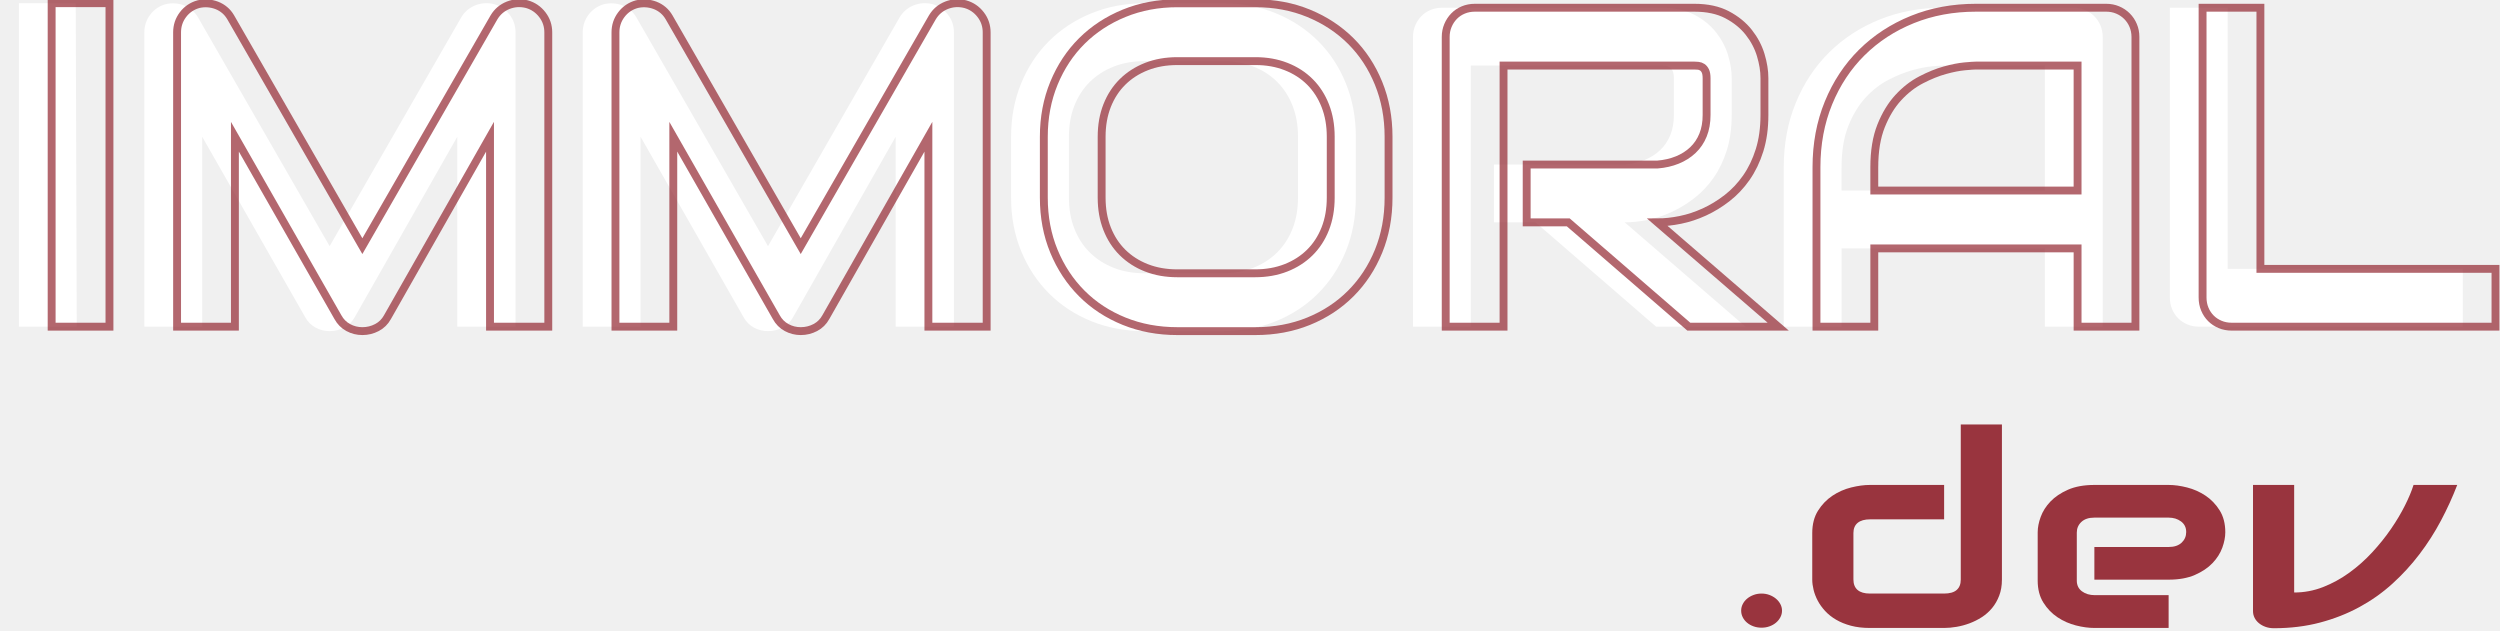
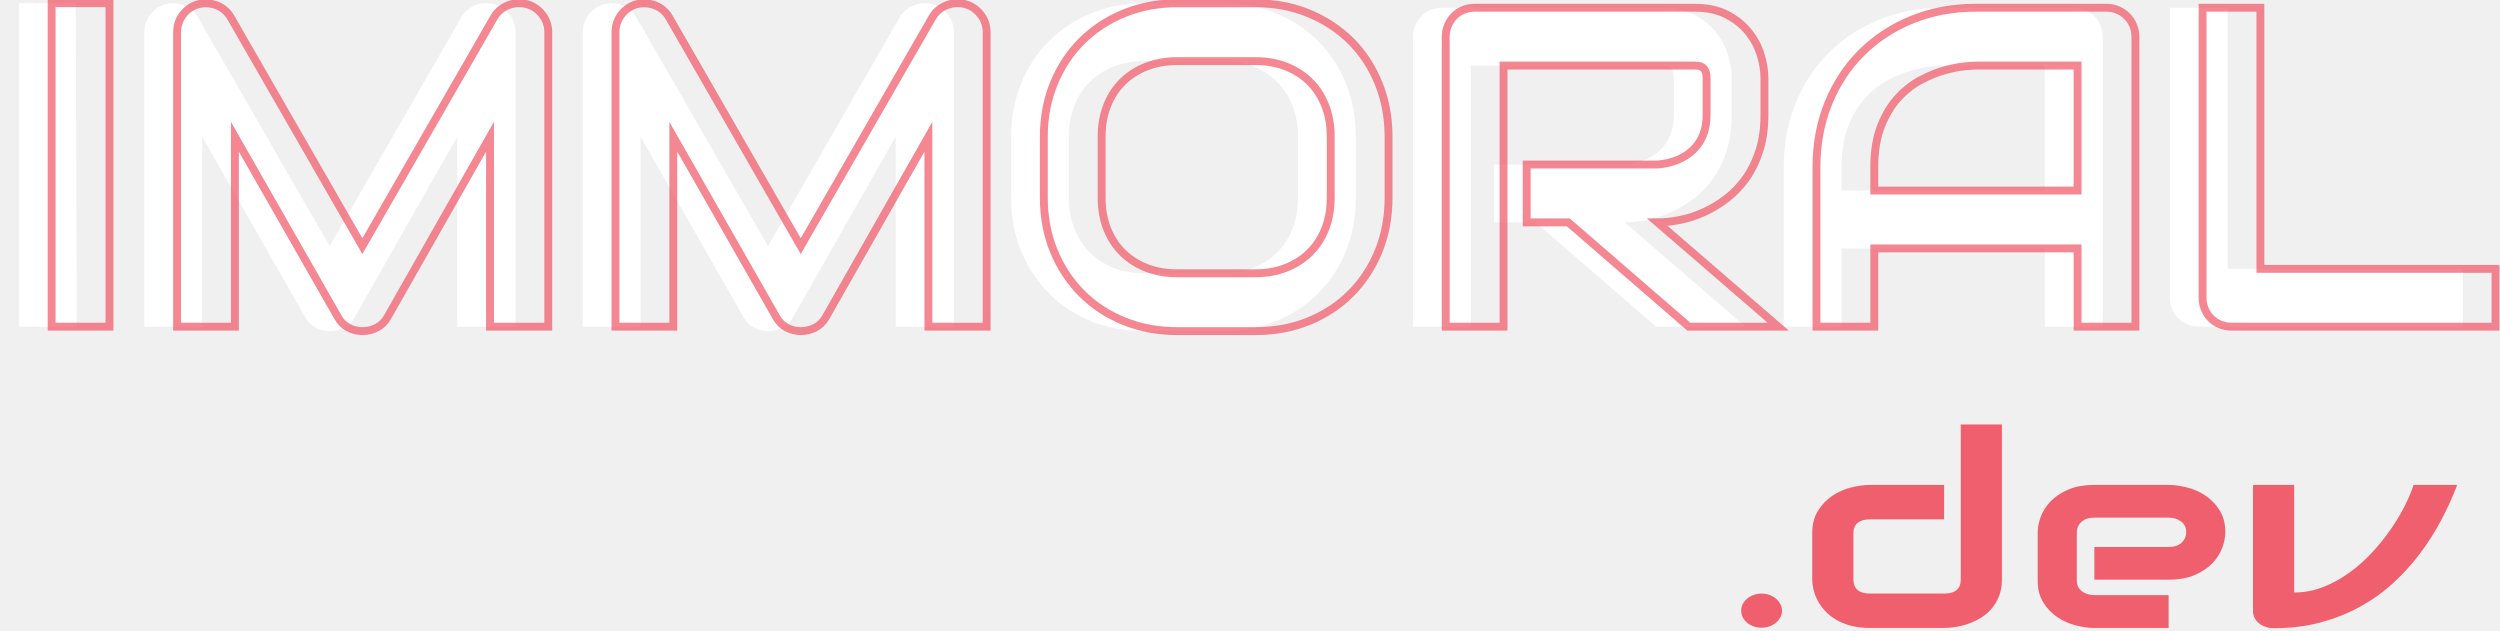
<svg xmlns="http://www.w3.org/2000/svg" width="793" height="200" viewBox="0 0 793 200" fill="none">
  <g clip-path="url(#clip0_746_1004)">
    <path d="M24.343 103.62H6V1.008H24.024L24.343 103.62Z" fill="#fff" />
    <path d="M163.536 103.62H145.052V43.372L112.529 100.587C111.729 102.045 110.612 103.15 109.178 103.902C107.742 104.654 106.203 105.031 104.557 105.031C102.958 105.031 101.464 104.654 100.077 103.902C98.689 103.15 97.596 102.045 96.797 100.587L64.133 43.372V103.62H45.791V10.285C45.791 8.168 46.414 6.288 47.66 4.641C48.906 2.995 50.54 1.89 52.563 1.325C53.551 1.091 54.538 1.008 55.526 1.078C56.514 1.148 57.466 1.36 58.383 1.713C59.3 2.066 60.134 2.56 60.887 3.194C61.638 3.829 62.274 4.594 62.792 5.487L104.557 78.082L146.322 5.487C147.403 3.7 148.897 2.43 150.801 1.677C152.706 0.925 154.693 0.807 156.763 1.324C158.738 1.888 160.361 2.994 161.631 4.64C162.901 6.287 163.536 8.167 163.536 10.284V103.62Z" fill="#fff" />
    <path d="M302.588 103.62H284.104V43.372L251.582 100.587C250.782 102.045 249.665 103.15 248.231 103.902C246.795 104.654 245.255 105.031 243.609 105.031C242.01 105.031 240.516 104.654 239.129 103.902C237.741 103.15 236.648 102.045 235.849 100.587L203.185 43.372V103.62H184.843V10.285C184.843 8.168 185.466 6.288 186.713 4.641C187.959 2.995 189.593 1.89 191.616 1.325C192.604 1.091 193.591 1.008 194.579 1.078C195.567 1.148 196.519 1.36 197.436 1.713C198.353 2.066 199.187 2.56 199.94 3.194C200.691 3.829 201.327 4.594 201.845 5.487L243.61 78.082L285.375 5.487C286.457 3.7 287.95 2.43 289.855 1.677C291.76 0.925 293.746 0.807 295.816 1.324C297.791 1.888 299.414 2.994 300.684 4.64C301.954 6.287 302.589 8.167 302.589 10.284L302.588 103.62Z" fill="#fff" />
    <path d="M430.069 62.702C430.069 68.864 429.009 74.531 426.894 79.705C424.778 84.879 421.836 89.348 418.076 93.107C414.312 96.872 409.857 99.798 404.707 101.892C399.557 103.984 393.948 105.031 387.881 105.031H363.048C356.982 105.031 351.36 103.984 346.187 101.892C341.013 99.798 336.545 96.871 332.783 93.107C329.019 89.345 326.069 84.878 323.929 79.705C321.788 74.531 320.719 68.864 320.719 62.702V43.372C320.719 37.258 321.788 31.602 323.929 26.405C326.069 21.209 329.019 16.74 332.783 13.001C336.545 9.262 341.013 6.334 346.187 4.218C351.36 2.101 356.981 1.044 363.048 1.044H387.881C393.948 1.044 399.557 2.102 404.707 4.218C409.857 6.334 414.312 9.262 418.076 13.001C421.838 16.74 424.778 21.209 426.894 26.405C429.009 31.603 430.069 37.259 430.069 43.372V62.702ZM411.727 43.372C411.727 39.75 411.152 36.47 409.998 33.53C408.844 30.59 407.223 28.074 405.13 25.981C403.037 23.889 400.522 22.266 397.582 21.113C394.642 19.961 391.409 19.384 387.881 19.384H363.048C359.473 19.384 356.216 19.961 353.277 21.113C350.337 22.266 347.81 23.889 345.694 25.981C343.577 28.074 341.943 30.591 340.79 33.53C339.638 36.469 339.062 39.75 339.062 43.372V62.702C339.062 66.324 339.638 69.605 340.79 72.544C341.942 75.483 343.577 78 345.694 80.093C347.81 82.186 350.338 83.809 353.277 84.961C356.215 86.113 359.472 86.69 363.048 86.69H387.74C391.312 86.69 394.571 86.115 397.511 84.961C400.449 83.809 402.978 82.186 405.095 80.093C407.21 78 408.844 75.484 409.997 72.544C411.149 69.606 411.726 66.324 411.726 62.702L411.727 43.372Z" fill="#fff" />
    <path d="M549.297 36.458C549.297 40.645 548.779 44.384 547.745 47.676C546.71 50.968 545.309 53.873 543.547 56.389C541.783 58.905 539.748 61.057 537.445 62.844C535.138 64.631 532.728 66.101 530.214 67.253C527.697 68.405 525.157 69.24 522.595 69.757C520.032 70.276 517.62 70.533 515.365 70.533L553.673 103.62H525.31L487.075 70.533H473.883V52.19H515.365C517.669 52.002 519.774 51.52 521.678 50.744C523.583 49.968 525.229 48.922 526.616 47.604C528.003 46.288 529.073 44.701 529.826 42.842C530.577 40.985 530.955 38.856 530.955 36.457V24.887C530.955 23.853 530.825 23.065 530.567 22.524C530.307 21.984 529.977 21.584 529.579 21.324C529.18 21.066 528.757 20.913 528.308 20.866C527.862 20.82 527.451 20.796 527.075 20.796H466.544V103.62H448.2V11.695C448.2 10.425 448.434 9.226 448.905 8.097C449.376 6.968 450.021 5.98 450.844 5.134C451.666 4.288 452.644 3.63 453.773 3.159C454.902 2.689 456.125 2.453 457.442 2.453H527.074C531.166 2.453 534.623 3.194 537.445 4.675C540.265 6.157 542.558 8.015 544.322 10.248C546.087 12.482 547.356 14.894 548.133 17.479C548.909 20.066 549.297 22.488 549.297 24.746V36.458Z" fill="#fff" />
    <path d="M666.973 103.62H648.629V78.787H584.15V103.62H565.805V53.037C565.805 45.653 567.076 38.857 569.617 32.648C572.156 26.44 575.683 21.102 580.2 16.633C584.715 12.166 590.052 8.685 596.214 6.192C602.375 3.7 609.101 2.453 616.391 2.453H657.734C659.004 2.453 660.203 2.689 661.332 3.159C662.461 3.63 663.449 4.288 664.295 5.134C665.142 5.981 665.801 6.968 666.272 8.097C666.742 9.225 666.977 10.425 666.977 11.695V103.62H666.973ZM584.148 60.444H648.627V20.796H616.387C615.824 20.796 614.635 20.879 612.824 21.043C611.012 21.208 608.92 21.619 606.545 22.277C604.17 22.937 601.665 23.947 599.032 25.311C596.397 26.676 593.974 28.556 591.764 30.955C589.553 33.353 587.732 36.351 586.296 39.95C584.861 43.549 584.145 47.911 584.145 53.037V60.444H584.148Z" fill="#fff" />
    <path d="M781.19 103.62H697.52C696.204 103.62 694.981 103.386 693.851 102.915C692.722 102.445 691.747 101.798 690.923 100.975C690.1 100.153 689.453 99.176 688.984 98.047C688.513 96.918 688.279 95.695 688.279 94.378V2.454H706.622V85.277H781.192L781.19 103.62Z" fill="#fff" />
-     <path d="M565.254 193.69C565.254 194.445 565.079 195.152 564.729 195.808C564.376 196.466 563.908 197.041 563.323 197.531C562.736 198.02 562.05 198.405 561.262 198.685C560.474 198.964 559.648 199.104 558.778 199.104C557.874 199.104 557.028 198.964 556.242 198.685C555.455 198.405 554.767 198.02 554.182 197.531C553.595 197.041 553.135 196.468 552.801 195.808C552.465 195.152 552.298 194.445 552.298 193.69C552.298 192.962 552.465 192.27 552.801 191.613C553.135 190.957 553.595 190.382 554.182 189.892C554.767 189.402 555.453 189.01 556.242 188.717C557.028 188.423 557.874 188.278 558.778 188.278C559.648 188.278 560.475 188.425 561.262 188.717C562.048 189.012 562.736 189.402 563.323 189.892C563.908 190.382 564.378 190.954 564.729 191.613C565.079 192.27 565.254 192.962 565.254 193.69Z" fill="#99343E" />
-     <path d="M635.008 183.87C635.008 185.745 634.723 187.431 634.154 188.928C633.585 190.424 632.832 191.738 631.893 192.873C630.955 194.004 629.869 194.971 628.629 195.768C627.389 196.565 626.093 197.216 624.737 197.719C623.381 198.223 622.008 198.594 620.619 198.832C619.229 199.07 617.915 199.188 616.677 199.188H593.125C590.881 199.188 588.873 198.951 587.099 198.475C585.325 198 583.759 197.363 582.405 196.566C581.049 195.769 579.893 194.853 578.939 193.818C577.986 192.783 577.207 191.699 576.603 190.566C576 189.432 575.557 188.285 575.273 187.124C574.989 185.963 574.846 184.878 574.846 183.871V169.1C574.846 166.302 575.456 163.931 576.679 161.985C577.902 160.042 579.423 158.461 581.248 157.244C583.072 156.026 585.056 155.153 587.199 154.621C589.341 154.089 591.315 153.823 593.125 153.823H616.677V164.735H593.225C591.486 164.735 590.162 165.105 589.258 165.847C588.354 166.589 587.904 167.673 587.904 169.1V183.787C587.904 185.268 588.346 186.388 589.234 187.144C590.121 187.899 591.419 188.277 593.127 188.277H616.679C618.453 188.277 619.777 187.899 620.647 187.144C621.517 186.389 621.954 185.298 621.954 183.871V134.648H635.011V183.871H635.008V183.87Z" fill="#99343E" />
-     <path d="M705.865 168.846C705.865 170.357 705.547 171.988 704.911 173.736C704.274 175.486 703.245 177.107 701.822 178.603C700.399 180.1 698.541 181.352 696.248 182.359C693.955 183.365 691.168 183.87 687.887 183.87H664.335V173.506H687.887C689.661 173.506 691.033 173.051 692.005 172.142C692.976 171.232 693.461 170.106 693.461 168.763C693.461 167.337 692.917 166.218 691.829 165.406C690.741 164.594 689.427 164.189 687.887 164.189H664.335C662.56 164.189 661.188 164.644 660.217 165.553C659.245 166.463 658.761 167.588 658.761 168.931V184.164C658.761 185.619 659.305 186.753 660.393 187.563C661.482 188.375 662.83 188.78 664.436 188.78H687.887V199.187H664.335C662.527 199.187 660.576 198.923 658.484 198.39C656.39 197.858 654.45 196.998 652.659 195.808C650.868 194.62 649.37 193.068 648.165 191.15C646.959 189.235 646.355 186.907 646.355 184.164V168.848C646.355 167.337 646.673 165.708 647.309 163.958C647.946 162.21 648.974 160.588 650.398 159.091C651.822 157.595 653.678 156.343 655.972 155.336C658.265 154.329 661.052 153.824 664.333 153.824H687.885C689.695 153.824 691.643 154.09 693.737 154.622C695.829 155.153 697.77 156.013 699.561 157.202C701.352 158.393 702.85 159.944 704.056 161.86C705.263 163.777 705.865 166.106 705.865 168.846Z" fill="#99343E" />
-     <path d="M779.435 153.824C777.961 157.658 776.238 161.434 774.262 165.155C772.286 168.876 770.02 172.422 767.457 175.792C764.896 179.163 762.033 182.284 758.87 185.15C755.706 188.019 752.207 190.495 748.374 192.578C744.541 194.662 740.372 196.299 735.87 197.487C731.367 198.678 726.487 199.272 721.231 199.272C720.327 199.272 719.472 199.132 718.668 198.853C717.865 198.572 717.162 198.188 716.561 197.697C715.957 197.208 715.489 196.635 715.155 195.976C714.82 195.319 714.653 194.612 714.653 193.857V153.824H727.71V187.941C730.89 187.941 733.944 187.367 736.874 186.219C739.804 185.072 742.574 183.555 745.187 181.667C747.798 179.778 750.215 177.632 752.444 175.225C754.67 172.819 756.653 170.351 758.394 167.819C760.133 165.289 761.616 162.804 762.837 160.37C764.059 157.937 764.972 155.756 765.574 153.824H779.435Z" fill="#99343E" />
+     <path d="M565.254 193.69C565.254 194.445 565.079 195.152 564.729 195.808C564.376 196.466 563.908 197.041 563.323 197.531C562.736 198.02 562.05 198.405 561.262 198.685C560.474 198.964 559.648 199.104 558.778 199.104C557.874 199.104 557.028 198.964 556.242 198.685C555.455 198.405 554.767 198.02 554.182 197.531C553.595 197.041 553.135 196.468 552.801 195.808C552.465 195.152 552.298 194.445 552.298 193.69C552.298 192.962 552.465 192.27 552.801 191.613C553.135 190.957 553.595 190.382 554.182 189.892C554.767 189.402 555.453 189.01 556.242 188.717C557.028 188.423 557.874 188.278 558.778 188.278C559.648 188.278 560.475 188.425 561.262 188.717C562.048 189.012 562.736 189.402 563.323 189.892C563.908 190.382 564.378 190.954 564.729 191.613C565.079 192.27 565.254 192.962 565.254 193.69Z" fill="#f05f6d" />
+     <path d="M635.008 183.87C635.008 185.745 634.723 187.431 634.154 188.928C633.585 190.424 632.832 191.738 631.893 192.873C630.955 194.004 629.869 194.971 628.629 195.768C627.389 196.565 626.093 197.216 624.737 197.719C623.381 198.223 622.008 198.594 620.619 198.832C619.229 199.07 617.915 199.188 616.677 199.188H593.125C590.881 199.188 588.873 198.951 587.099 198.475C585.325 198 583.759 197.363 582.405 196.566C581.049 195.769 579.893 194.853 578.939 193.818C577.986 192.783 577.207 191.699 576.603 190.566C576 189.432 575.557 188.285 575.273 187.124C574.989 185.963 574.846 184.878 574.846 183.871V169.1C574.846 166.302 575.456 163.931 576.679 161.985C577.902 160.042 579.423 158.461 581.248 157.244C583.072 156.026 585.056 155.153 587.199 154.621C589.341 154.089 591.315 153.823 593.125 153.823H616.677V164.735H593.225C591.486 164.735 590.162 165.105 589.258 165.847C588.354 166.589 587.904 167.673 587.904 169.1V183.787C587.904 185.268 588.346 186.388 589.234 187.144C590.121 187.899 591.419 188.277 593.127 188.277H616.679C618.453 188.277 619.777 187.899 620.647 187.144C621.517 186.389 621.954 185.298 621.954 183.871V134.648H635.011V183.871H635.008V183.87Z" fill="#f05f6d" />
+     <path d="M705.865 168.846C705.865 170.357 705.547 171.988 704.911 173.736C704.274 175.486 703.245 177.107 701.822 178.603C700.399 180.1 698.541 181.352 696.248 182.359C693.955 183.365 691.168 183.87 687.887 183.87H664.335V173.506H687.887C689.661 173.506 691.033 173.051 692.005 172.142C692.976 171.232 693.461 170.106 693.461 168.763C693.461 167.337 692.917 166.218 691.829 165.406C690.741 164.594 689.427 164.189 687.887 164.189H664.335C662.56 164.189 661.188 164.644 660.217 165.553C659.245 166.463 658.761 167.588 658.761 168.931V184.164C658.761 185.619 659.305 186.753 660.393 187.563C661.482 188.375 662.83 188.78 664.436 188.78H687.887V199.187H664.335C662.527 199.187 660.576 198.923 658.484 198.39C656.39 197.858 654.45 196.998 652.659 195.808C650.868 194.62 649.37 193.068 648.165 191.15C646.959 189.235 646.355 186.907 646.355 184.164V168.848C646.355 167.337 646.673 165.708 647.309 163.958C647.946 162.21 648.974 160.588 650.398 159.091C651.822 157.595 653.678 156.343 655.972 155.336C658.265 154.329 661.052 153.824 664.333 153.824H687.885C689.695 153.824 691.643 154.09 693.737 154.622C695.829 155.153 697.77 156.013 699.561 157.202C701.352 158.393 702.85 159.944 704.056 161.86C705.263 163.777 705.865 166.106 705.865 168.846Z" fill="#f05f6d" />
+     <path d="M779.435 153.824C777.961 157.658 776.238 161.434 774.262 165.155C772.286 168.876 770.02 172.422 767.457 175.792C764.896 179.163 762.033 182.284 758.87 185.15C755.706 188.019 752.207 190.495 748.374 192.578C744.541 194.662 740.372 196.299 735.87 197.487C731.367 198.678 726.487 199.272 721.231 199.272C720.327 199.272 719.472 199.132 718.668 198.853C717.865 198.572 717.162 198.188 716.561 197.697C715.957 197.208 715.489 196.635 715.155 195.976C714.82 195.319 714.653 194.612 714.653 193.857V153.824H727.71V187.941C730.89 187.941 733.944 187.367 736.874 186.219C739.804 185.072 742.574 183.555 745.187 181.667C747.798 179.778 750.215 177.632 752.444 175.225C754.67 172.819 756.653 170.351 758.394 167.819C760.133 165.289 761.616 162.804 762.837 160.37C764.059 157.937 764.972 155.756 765.574 153.824H779.435Z" fill="#f05f6d" />
    <g opacity="0.75">
-       <path d="M34.724 103.62H16.381V1.008H34.724V103.62Z" stroke="#99343E" stroke-width="2.5" stroke-miterlimit="10" />
-       <path d="M173.917 103.62H155.433V43.372L122.911 100.587C122.111 102.045 120.994 103.15 119.56 103.902C118.124 104.654 116.584 105.031 114.939 105.031C113.339 105.031 111.846 104.654 110.459 103.902C109.071 103.15 107.978 102.045 107.179 100.587L74.514 43.372V103.62H56.172V10.285C56.172 8.168 56.795 6.288 58.042 4.641C59.288 2.995 60.922 1.89 62.945 1.325C63.933 1.091 64.921 1.008 65.908 1.078C66.896 1.148 67.848 1.36 68.765 1.713C69.682 2.066 70.516 2.56 71.269 3.194C72.021 3.829 72.656 4.594 73.174 5.487L114.939 78.082L156.704 5.487C157.786 3.7 159.279 2.43 161.184 1.677C163.089 0.925 165.075 0.807 167.145 1.324C169.12 1.888 170.743 2.994 172.013 4.64C173.283 6.287 173.917 8.167 173.917 10.284V103.62Z" stroke="#99343E" stroke-width="2.5" stroke-miterlimit="10" />
-       <path d="M312.969 103.62H294.485V43.372L261.963 100.587C261.163 102.045 260.046 103.15 258.612 103.902C257.176 104.654 255.637 105.031 253.991 105.031C252.391 105.031 250.898 104.654 249.511 103.902C248.123 103.15 247.03 102.045 246.231 100.587L213.567 43.372V103.62H195.224V10.285C195.224 8.168 195.847 6.288 197.094 4.641C198.34 2.995 199.974 1.89 201.997 1.325C202.984 1.091 203.972 1.008 204.959 1.078C205.947 1.148 206.899 1.36 207.817 1.713C208.734 2.066 209.568 2.56 210.321 3.194C211.072 3.829 211.708 4.594 212.225 5.487L253.99 78.082L295.755 5.487C296.837 3.7 298.33 2.43 300.235 1.677C302.14 0.925 304.126 0.807 306.196 1.324C308.171 1.888 309.794 2.994 311.064 4.64C312.334 6.287 312.969 8.167 312.969 10.284V103.62Z" stroke="#99343E" stroke-width="2.5" stroke-miterlimit="10" />
-       <path d="M440.45 62.702C440.45 68.865 439.39 74.531 437.275 79.705C435.158 84.879 432.217 89.348 428.457 93.107C424.693 96.872 420.238 99.798 415.088 101.892C409.939 103.984 404.329 105.031 398.262 105.031H373.429C367.363 105.031 361.741 103.984 356.569 101.892C351.395 99.798 346.927 96.871 343.165 93.107C339.402 89.345 336.451 84.878 334.311 79.705C332.17 74.531 331.101 68.865 331.101 62.702V43.372C331.101 37.258 332.17 31.602 334.311 26.405C336.45 21.209 339.401 16.74 343.165 13.001C346.927 9.262 351.395 6.334 356.569 4.218C361.742 2.101 367.363 1.044 373.429 1.044H398.262C404.329 1.044 409.939 2.102 415.088 4.218C420.238 6.334 424.693 9.262 428.457 13.001C432.219 16.74 435.158 21.209 437.275 26.405C439.39 31.603 440.45 37.259 440.45 43.372V62.702ZM422.107 43.372C422.107 39.75 421.531 36.47 420.378 33.53C419.225 30.59 417.604 28.074 415.51 25.981C413.417 23.889 410.901 22.266 407.961 21.113C405.022 19.961 401.789 19.384 398.261 19.384H373.428C369.853 19.384 366.596 19.961 363.657 21.113C360.717 22.266 358.189 23.889 356.073 25.981C353.956 28.074 352.322 30.591 351.17 33.53C350.017 36.469 349.441 39.75 349.441 43.372V62.702C349.441 66.324 350.017 69.605 351.17 72.544C352.322 75.483 353.957 78 356.073 80.093C358.189 82.186 360.717 83.809 363.657 84.961C366.595 86.113 369.852 86.69 373.428 86.69H398.12C401.693 86.69 404.951 86.115 407.891 84.961C410.829 83.809 413.36 82.186 415.476 80.093C417.591 78 419.225 75.484 420.378 72.544C421.53 69.606 422.107 66.324 422.107 62.702V43.372Z" stroke="#99343E" stroke-width="2.5" stroke-miterlimit="10" />
-       <path d="M559.678 36.458C559.678 40.645 559.159 44.384 558.125 47.676C557.091 50.968 555.691 53.873 553.928 56.389C552.165 58.905 550.129 61.057 547.825 62.844C545.519 64.631 543.109 66.101 540.594 67.253C538.077 68.406 535.537 69.24 532.975 69.757C530.412 70.276 528.001 70.533 525.745 70.533L564.054 103.62H535.69L497.454 70.533H484.261V52.19H525.743C528.047 52.002 530.152 51.52 532.056 50.744C533.96 49.968 535.608 48.922 536.994 47.604C538.381 46.288 539.451 44.701 540.204 42.842C540.955 40.985 541.332 38.856 541.332 36.457V24.887C541.332 23.853 541.203 23.065 540.945 22.524C540.684 21.984 540.354 21.584 539.957 21.324C539.558 21.066 539.134 20.913 538.686 20.866C538.24 20.82 537.829 20.796 537.452 20.796H476.922V103.62H458.58V11.695C458.58 10.425 458.814 9.226 459.285 8.097C459.756 6.968 460.402 5.98 461.224 5.134C462.046 4.288 463.024 3.63 464.153 3.159C465.282 2.689 466.505 2.453 467.822 2.453H537.453C541.546 2.453 545.002 3.194 547.824 4.675C550.646 6.157 552.939 8.015 554.702 10.248C556.467 12.482 557.736 14.894 558.513 17.479C559.289 20.066 559.677 22.488 559.677 24.746L559.678 36.458Z" stroke="#99343E" stroke-width="2.5" stroke-miterlimit="10" />
-       <path d="M677.354 103.62H659.01V78.787H594.53V103.62H576.186V53.037C576.186 45.653 577.457 38.857 579.997 32.648C582.537 26.44 586.065 21.102 590.58 16.633C595.096 12.166 600.433 8.685 606.595 6.192C612.755 3.7 619.483 2.453 626.773 2.453H668.115C669.385 2.453 670.584 2.689 671.713 3.159C672.842 3.63 673.829 4.288 674.676 5.134C675.524 5.981 676.181 6.968 676.653 8.097C677.123 9.225 677.358 10.425 677.358 11.695V103.62H677.354ZM594.528 60.444H659.008V20.796H626.77C626.206 20.796 625.016 20.879 623.207 21.043C621.396 21.208 619.303 21.619 616.928 22.277C614.552 22.937 612.048 23.947 609.415 25.311C606.78 26.676 604.358 28.556 602.147 30.955C599.936 33.353 598.115 36.351 596.679 39.95C595.243 43.548 594.528 47.911 594.528 53.037V60.444Z" stroke="#99343E" stroke-width="2.5" stroke-miterlimit="10" />
-       <path d="M791.57 103.62H707.9C706.583 103.62 705.36 103.386 704.231 102.915C703.101 102.445 702.126 101.798 701.302 100.975C700.48 100.153 699.832 99.176 699.363 98.047C698.892 96.918 698.658 95.695 698.658 94.378V2.454H717.001V85.277H791.57V103.62Z" stroke="#99343E" stroke-width="2.5" stroke-miterlimit="10" />
+       <path d="M34.724 103.62H16.381V1.008H34.724V103.62Z" stroke="#f05f6d" stroke-width="2.5" stroke-miterlimit="10" />
+       <path d="M173.917 103.62H155.433V43.372L122.911 100.587C122.111 102.045 120.994 103.15 119.56 103.902C118.124 104.654 116.584 105.031 114.939 105.031C113.339 105.031 111.846 104.654 110.459 103.902C109.071 103.15 107.978 102.045 107.179 100.587L74.514 43.372V103.62H56.172V10.285C56.172 8.168 56.795 6.288 58.042 4.641C59.288 2.995 60.922 1.89 62.945 1.325C63.933 1.091 64.921 1.008 65.908 1.078C66.896 1.148 67.848 1.36 68.765 1.713C69.682 2.066 70.516 2.56 71.269 3.194C72.021 3.829 72.656 4.594 73.174 5.487L114.939 78.082L156.704 5.487C157.786 3.7 159.279 2.43 161.184 1.677C163.089 0.925 165.075 0.807 167.145 1.324C169.12 1.888 170.743 2.994 172.013 4.64C173.283 6.287 173.917 8.167 173.917 10.284V103.62Z" stroke="#f05f6d" stroke-width="2.5" stroke-miterlimit="10" />
+       <path d="M312.969 103.62H294.485V43.372L261.963 100.587C261.163 102.045 260.046 103.15 258.612 103.902C257.176 104.654 255.637 105.031 253.991 105.031C252.391 105.031 250.898 104.654 249.511 103.902C248.123 103.15 247.03 102.045 246.231 100.587L213.567 43.372V103.62H195.224V10.285C195.224 8.168 195.847 6.288 197.094 4.641C198.34 2.995 199.974 1.89 201.997 1.325C202.984 1.091 203.972 1.008 204.959 1.078C205.947 1.148 206.899 1.36 207.817 1.713C208.734 2.066 209.568 2.56 210.321 3.194C211.072 3.829 211.708 4.594 212.225 5.487L253.99 78.082L295.755 5.487C296.837 3.7 298.33 2.43 300.235 1.677C302.14 0.925 304.126 0.807 306.196 1.324C308.171 1.888 309.794 2.994 311.064 4.64C312.334 6.287 312.969 8.167 312.969 10.284V103.62Z" stroke="#f05f6d" stroke-width="2.5" stroke-miterlimit="10" />
+       <path d="M440.45 62.702C440.45 68.865 439.39 74.531 437.275 79.705C435.158 84.879 432.217 89.348 428.457 93.107C424.693 96.872 420.238 99.798 415.088 101.892C409.939 103.984 404.329 105.031 398.262 105.031H373.429C367.363 105.031 361.741 103.984 356.569 101.892C351.395 99.798 346.927 96.871 343.165 93.107C339.402 89.345 336.451 84.878 334.311 79.705C332.17 74.531 331.101 68.865 331.101 62.702V43.372C331.101 37.258 332.17 31.602 334.311 26.405C336.45 21.209 339.401 16.74 343.165 13.001C346.927 9.262 351.395 6.334 356.569 4.218C361.742 2.101 367.363 1.044 373.429 1.044H398.262C404.329 1.044 409.939 2.102 415.088 4.218C420.238 6.334 424.693 9.262 428.457 13.001C432.219 16.74 435.158 21.209 437.275 26.405C439.39 31.603 440.45 37.259 440.45 43.372V62.702ZM422.107 43.372C422.107 39.75 421.531 36.47 420.378 33.53C419.225 30.59 417.604 28.074 415.51 25.981C413.417 23.889 410.901 22.266 407.961 21.113C405.022 19.961 401.789 19.384 398.261 19.384H373.428C369.853 19.384 366.596 19.961 363.657 21.113C360.717 22.266 358.189 23.889 356.073 25.981C353.956 28.074 352.322 30.591 351.17 33.53C350.017 36.469 349.441 39.75 349.441 43.372V62.702C349.441 66.324 350.017 69.605 351.17 72.544C352.322 75.483 353.957 78 356.073 80.093C358.189 82.186 360.717 83.809 363.657 84.961C366.595 86.113 369.852 86.69 373.428 86.69H398.12C401.693 86.69 404.951 86.115 407.891 84.961C410.829 83.809 413.36 82.186 415.476 80.093C417.591 78 419.225 75.484 420.378 72.544C421.53 69.606 422.107 66.324 422.107 62.702V43.372Z" stroke="#f05f6d" stroke-width="2.5" stroke-miterlimit="10" />
+       <path d="M559.678 36.458C559.678 40.645 559.159 44.384 558.125 47.676C557.091 50.968 555.691 53.873 553.928 56.389C552.165 58.905 550.129 61.057 547.825 62.844C545.519 64.631 543.109 66.101 540.594 67.253C538.077 68.406 535.537 69.24 532.975 69.757C530.412 70.276 528.001 70.533 525.745 70.533L564.054 103.62H535.69L497.454 70.533H484.261V52.19H525.743C528.047 52.002 530.152 51.52 532.056 50.744C533.96 49.968 535.608 48.922 536.994 47.604C538.381 46.288 539.451 44.701 540.204 42.842C540.955 40.985 541.332 38.856 541.332 36.457V24.887C541.332 23.853 541.203 23.065 540.945 22.524C540.684 21.984 540.354 21.584 539.957 21.324C539.558 21.066 539.134 20.913 538.686 20.866C538.24 20.82 537.829 20.796 537.452 20.796H476.922V103.62H458.58V11.695C458.58 10.425 458.814 9.226 459.285 8.097C459.756 6.968 460.402 5.98 461.224 5.134C462.046 4.288 463.024 3.63 464.153 3.159C465.282 2.689 466.505 2.453 467.822 2.453H537.453C541.546 2.453 545.002 3.194 547.824 4.675C550.646 6.157 552.939 8.015 554.702 10.248C556.467 12.482 557.736 14.894 558.513 17.479C559.289 20.066 559.677 22.488 559.677 24.746L559.678 36.458Z" stroke="#f05f6d" stroke-width="2.5" stroke-miterlimit="10" />
+       <path d="M677.354 103.62H659.01V78.787H594.53V103.62H576.186V53.037C576.186 45.653 577.457 38.857 579.997 32.648C582.537 26.44 586.065 21.102 590.58 16.633C595.096 12.166 600.433 8.685 606.595 6.192C612.755 3.7 619.483 2.453 626.773 2.453H668.115C669.385 2.453 670.584 2.689 671.713 3.159C672.842 3.63 673.829 4.288 674.676 5.134C675.524 5.981 676.181 6.968 676.653 8.097C677.123 9.225 677.358 10.425 677.358 11.695V103.62H677.354ZM594.528 60.444H659.008V20.796H626.77C626.206 20.796 625.016 20.879 623.207 21.043C621.396 21.208 619.303 21.619 616.928 22.277C614.552 22.937 612.048 23.947 609.415 25.311C606.78 26.676 604.358 28.556 602.147 30.955C599.936 33.353 598.115 36.351 596.679 39.95C595.243 43.548 594.528 47.911 594.528 53.037V60.444Z" stroke="#f05f6d" stroke-width="2.5" stroke-miterlimit="10" />
+       <path d="M791.57 103.62H707.9C706.583 103.62 705.36 103.386 704.231 102.915C703.101 102.445 702.126 101.798 701.302 100.975C700.48 100.153 699.832 99.176 699.363 98.047C698.892 96.918 698.658 95.695 698.658 94.378V2.454H717.001V85.277H791.57V103.62Z" stroke="#f05f6d" stroke-width="2.5" stroke-miterlimit="10" />
    </g>
  </g>
  <defs>
    <clipPath id="clip0_746_1004">
      <rect width="793" height="200" fill="white" />
    </clipPath>
  </defs>
</svg>
